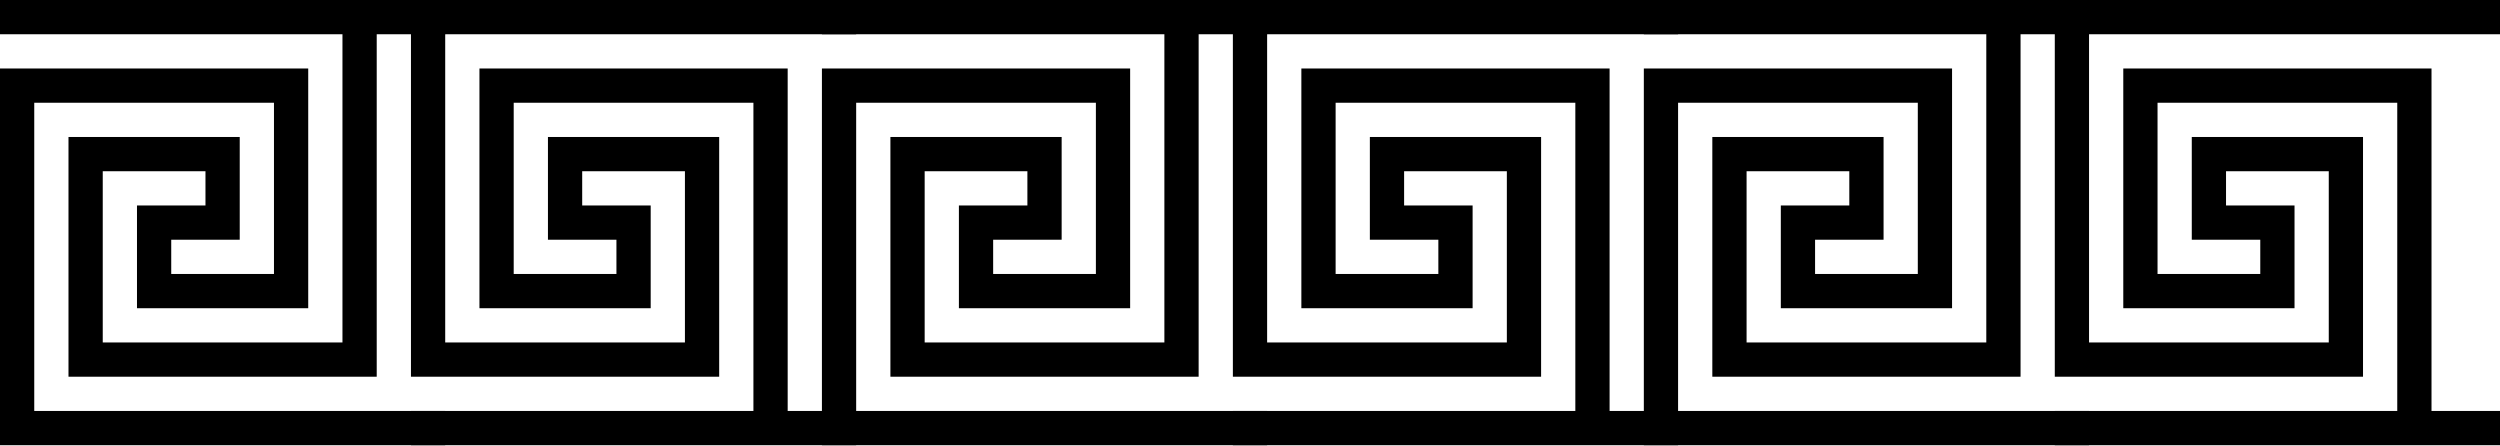
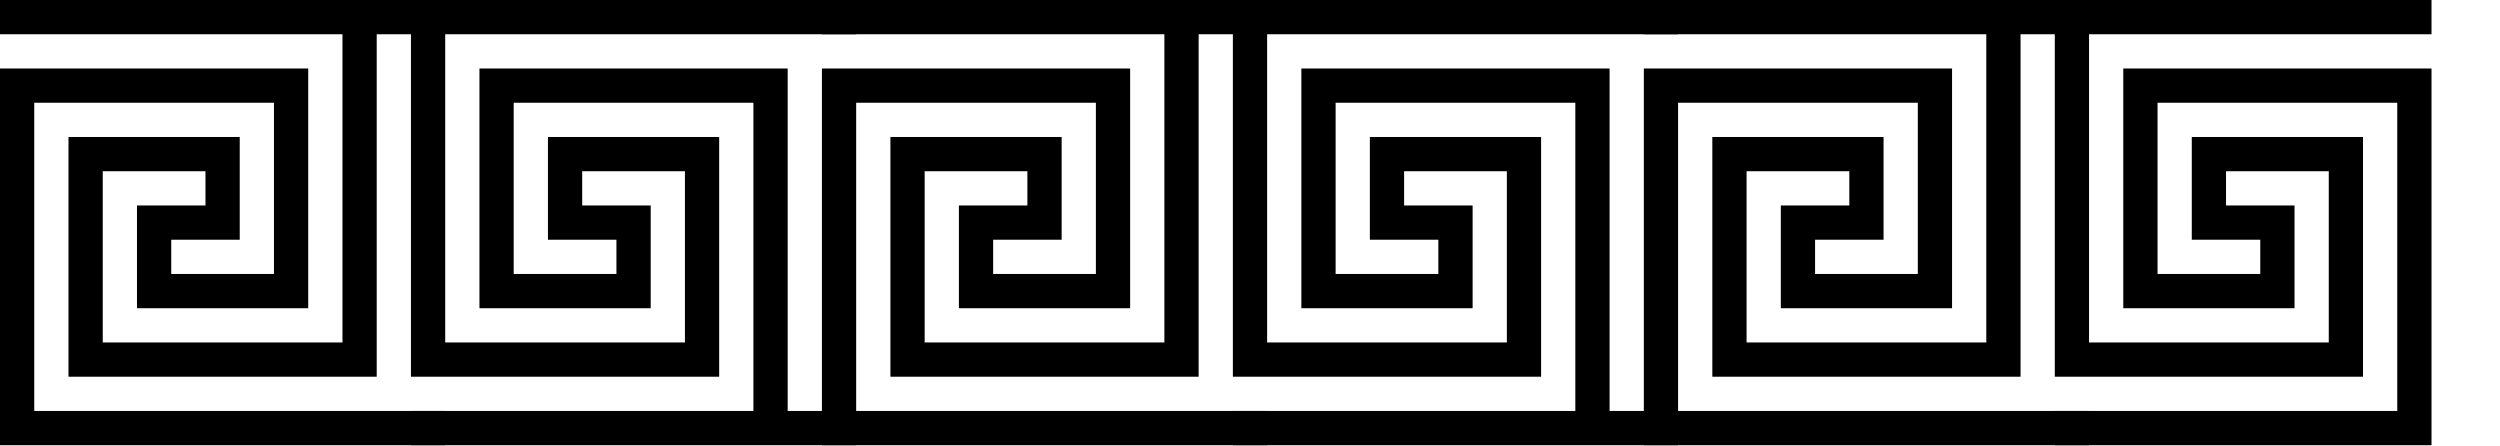
<svg xmlns="http://www.w3.org/2000/svg" width="365" height="65" viewBox="0 0 365 65" fill="none">
  <path d="M2.5 62.5V12.5H42.5V42.5H22.5V32.5H32.5V22.5H12.5V52.5H52.5V2.5M2.5 2.5H62.5M62.5 62.5H2.5" stroke="black" stroke-width="5" stroke-linecap="square" />
  <path d="M62.5 2.5V52.5H102.5V22.5H82.5V32.5H92.5V42.5H72.5V12.5H112.5V62.5M62.5 2.5H122.5M122.5 62.5H62.5" stroke="black" stroke-width="5" stroke-linecap="square" />
  <path d="M122.5 62.5V12.5H162.5V42.5H142.5V32.5H152.5V22.5H132.5V52.5H172.5V2.5M122.5 2.5H182.5M182.5 62.5H122.5" stroke="black" stroke-width="5" stroke-linecap="square" />
  <path d="M182.5 2.5V52.5H222.5V22.5H202.5V32.5H212.5V42.5H192.5V12.5H232.5V62.5M182.5 2.5H242.5M242.5 62.5H182.5" stroke="black" stroke-width="5" stroke-linecap="square" />
  <path d="M242.5 62.5V12.5H282.5V42.5H262.5V32.5H272.5V22.5H252.5V52.5H292.5V2.5M242.5 2.5H302.5M302.5 62.5H242.5" stroke="black" stroke-width="5" stroke-linecap="square" />
-   <path d="M302.5 2.5V52.5H342.5V22.5H322.5V32.5H332.5V42.5H312.5V12.5H352.5V62.5M302.5 2.5H362.5M362.5 62.5H302.5" stroke="black" stroke-width="5" stroke-linecap="square" />
+   <path d="M302.5 2.5V52.5H342.5V22.5H322.5V32.5H332.5V42.5H312.5V12.5H352.5V62.5M302.5 2.5H352.5M352.5 62.5H302.5" stroke="black" stroke-width="5" stroke-linecap="square" />
</svg>
